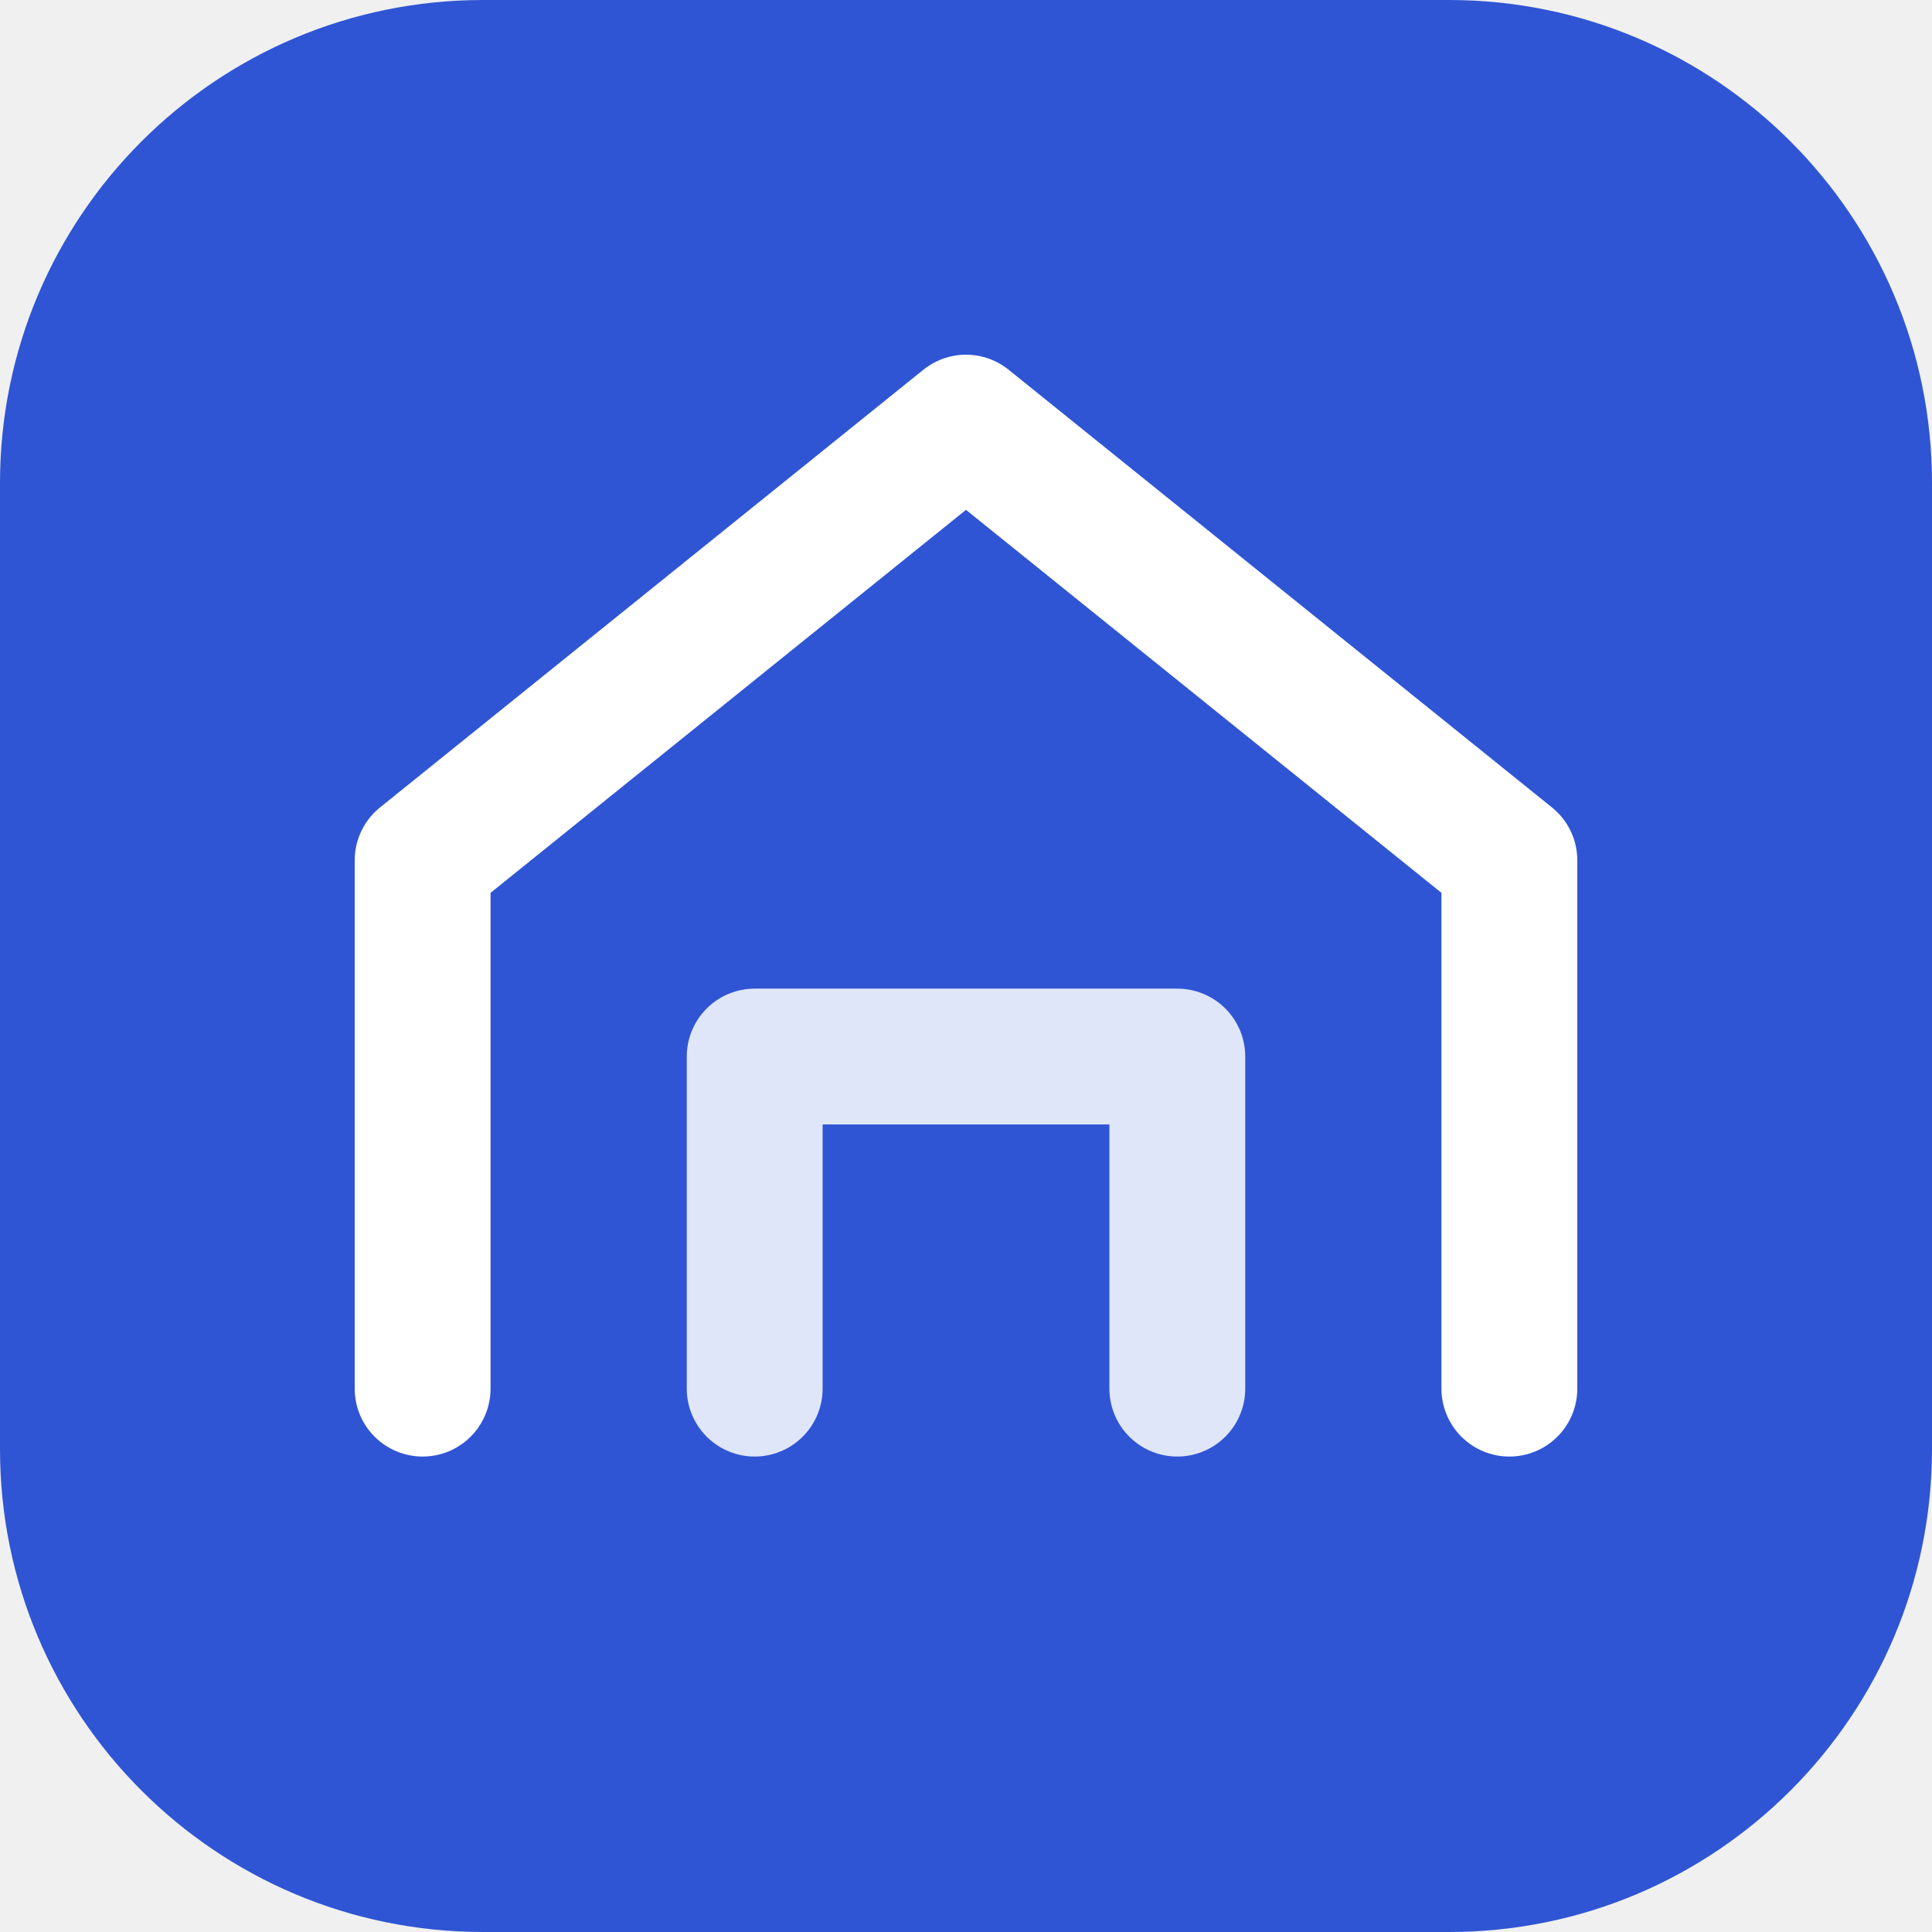
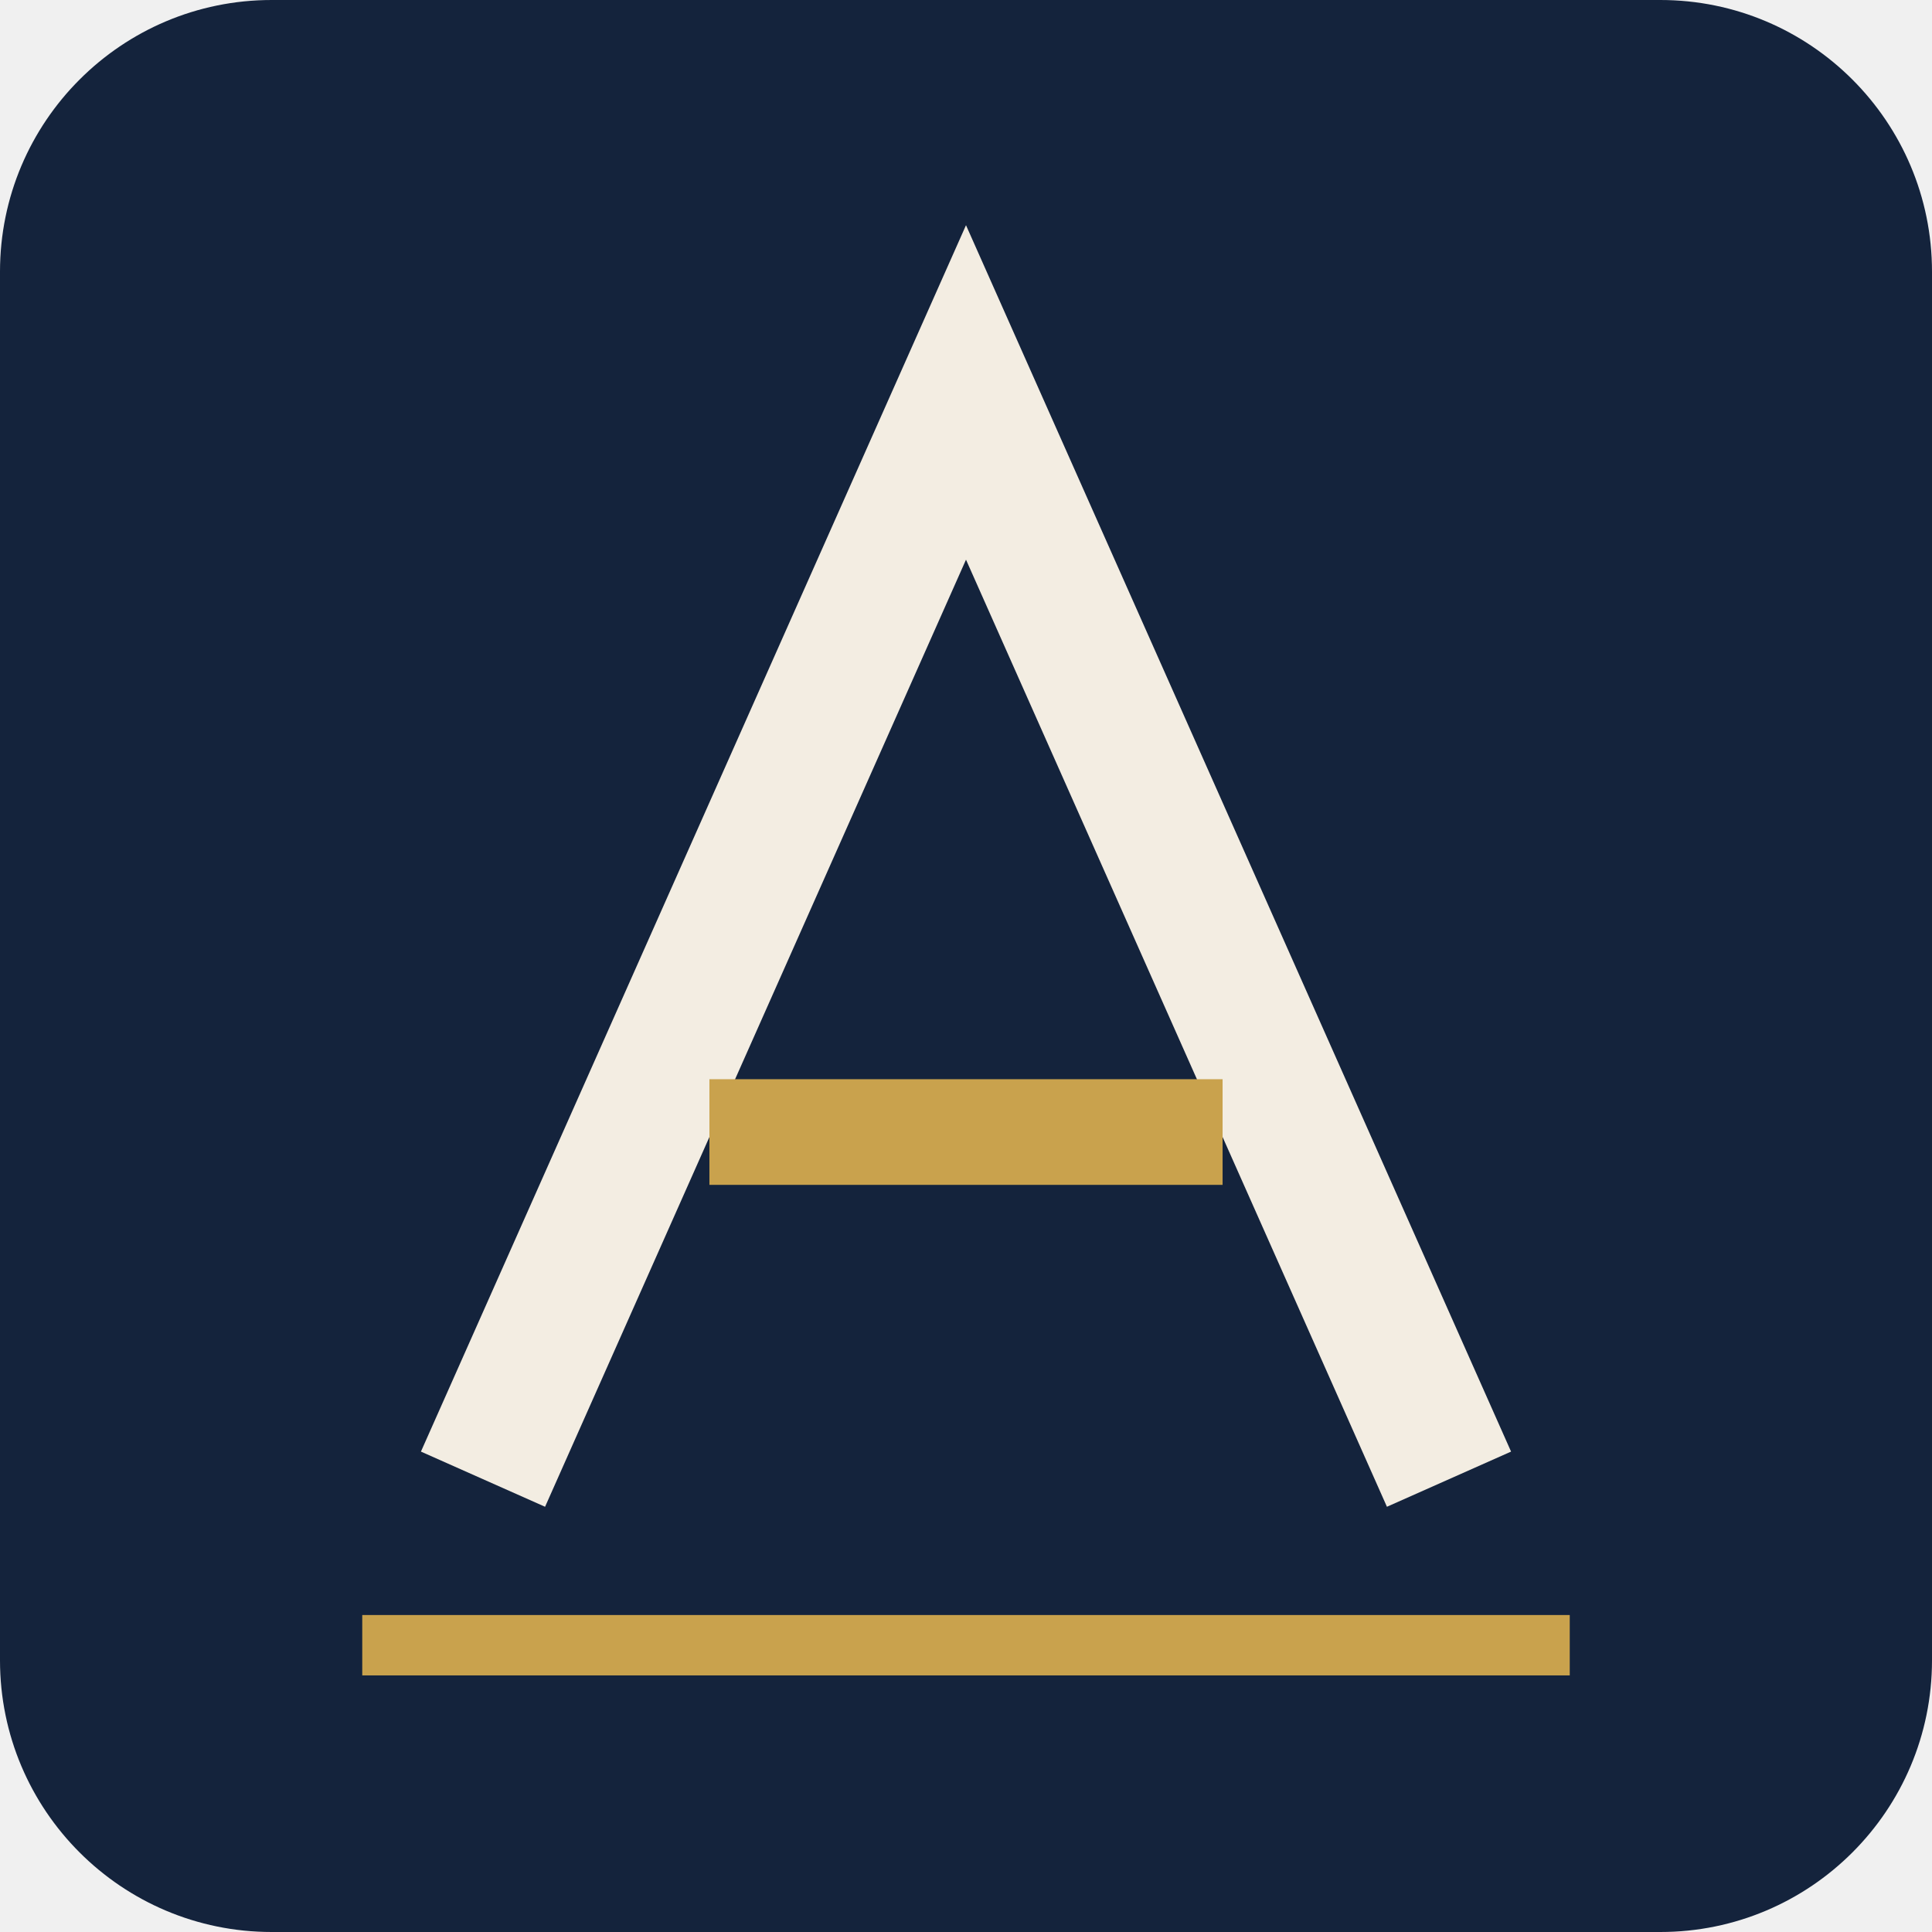
<svg xmlns="http://www.w3.org/2000/svg" viewBox="0 0 64 64" fill="none">
-   <rect width="64" height="64" rx="16" fill="#2f55d4" />
-   <path d="M14 46V28.5L32 14l18 14.5V46" stroke="#fff" stroke-width="4.5" stroke-linecap="round" stroke-linejoin="round" />
-   <path d="M25 46V35h14v11" stroke="#fff" stroke-width="4.5" stroke-linecap="round" stroke-linejoin="round" opacity=".85" />
+   <rect width="64" height="64" rx="9" fill="#14233c" />
+   <path d="M16 49 32 13l16 36" stroke="#f3ede2" stroke-width="4.5" stroke-linejoin="miter" stroke-miterlimit="10" />
+   <path d="M23.5 37.5h17" stroke="#c9a24d" stroke-width="3.5" />
+   <path d="M12 54.5h40" stroke="#c9a24d" stroke-width="2" />
</svg>
